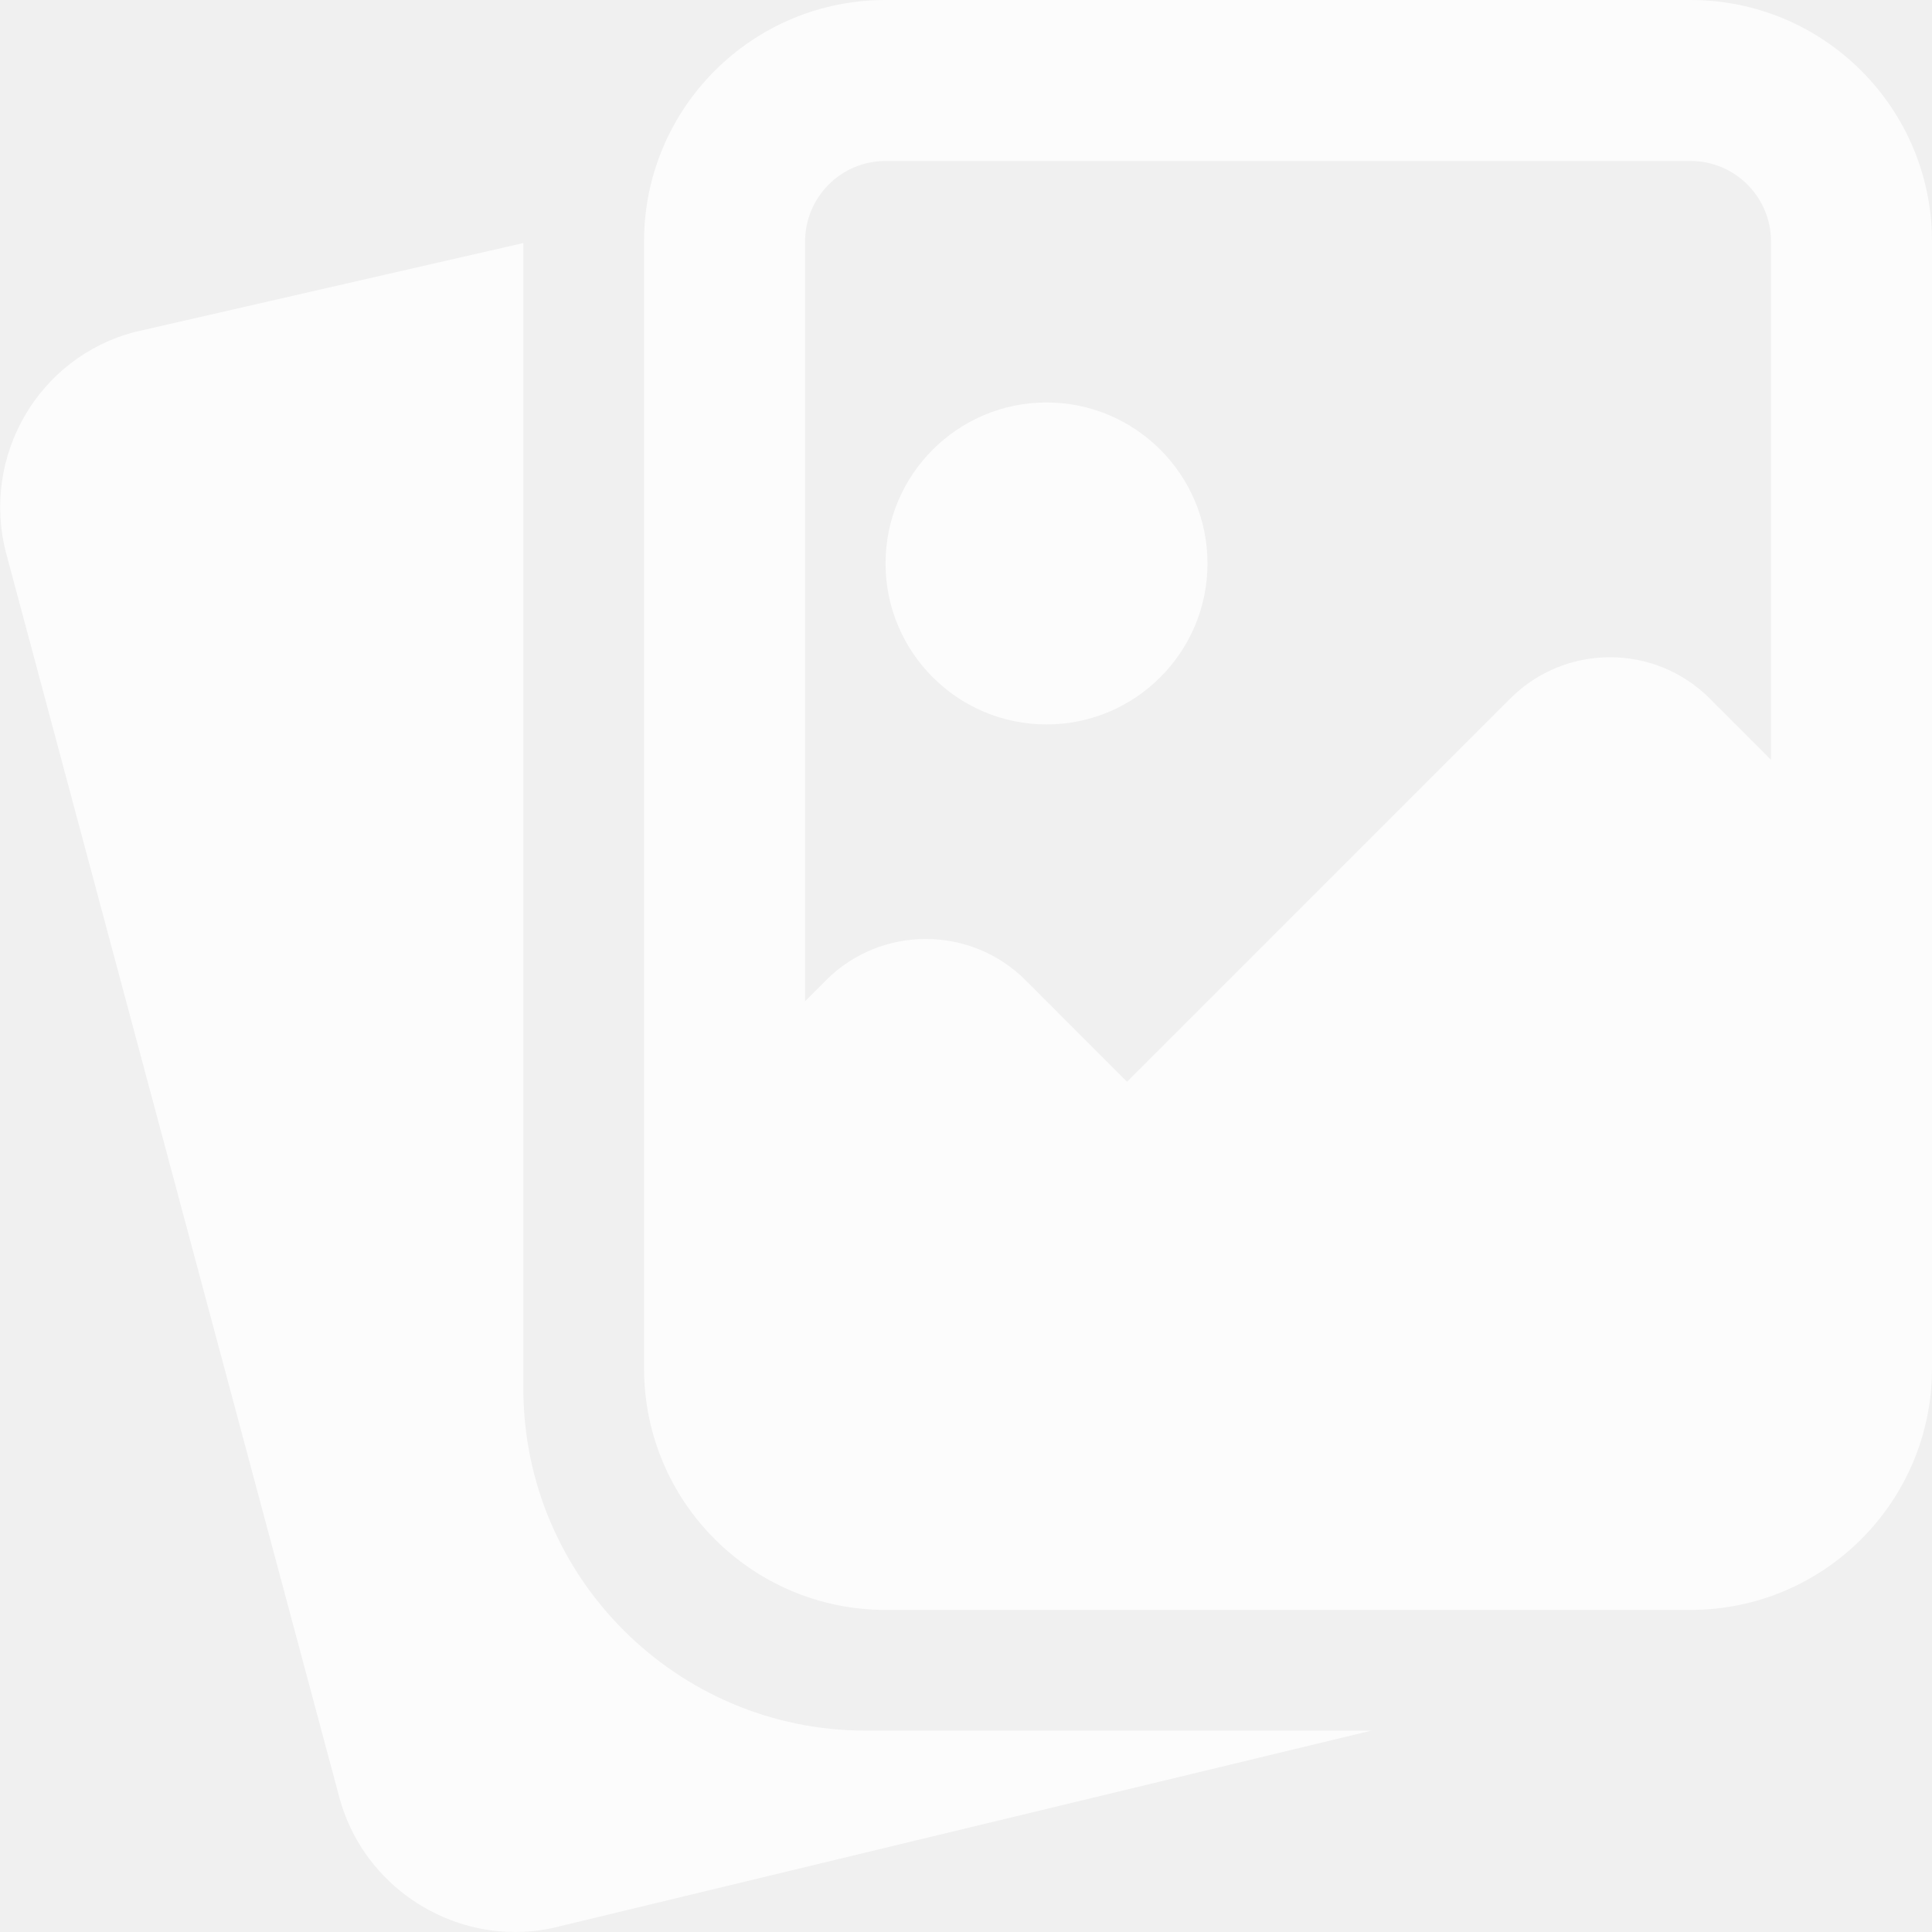
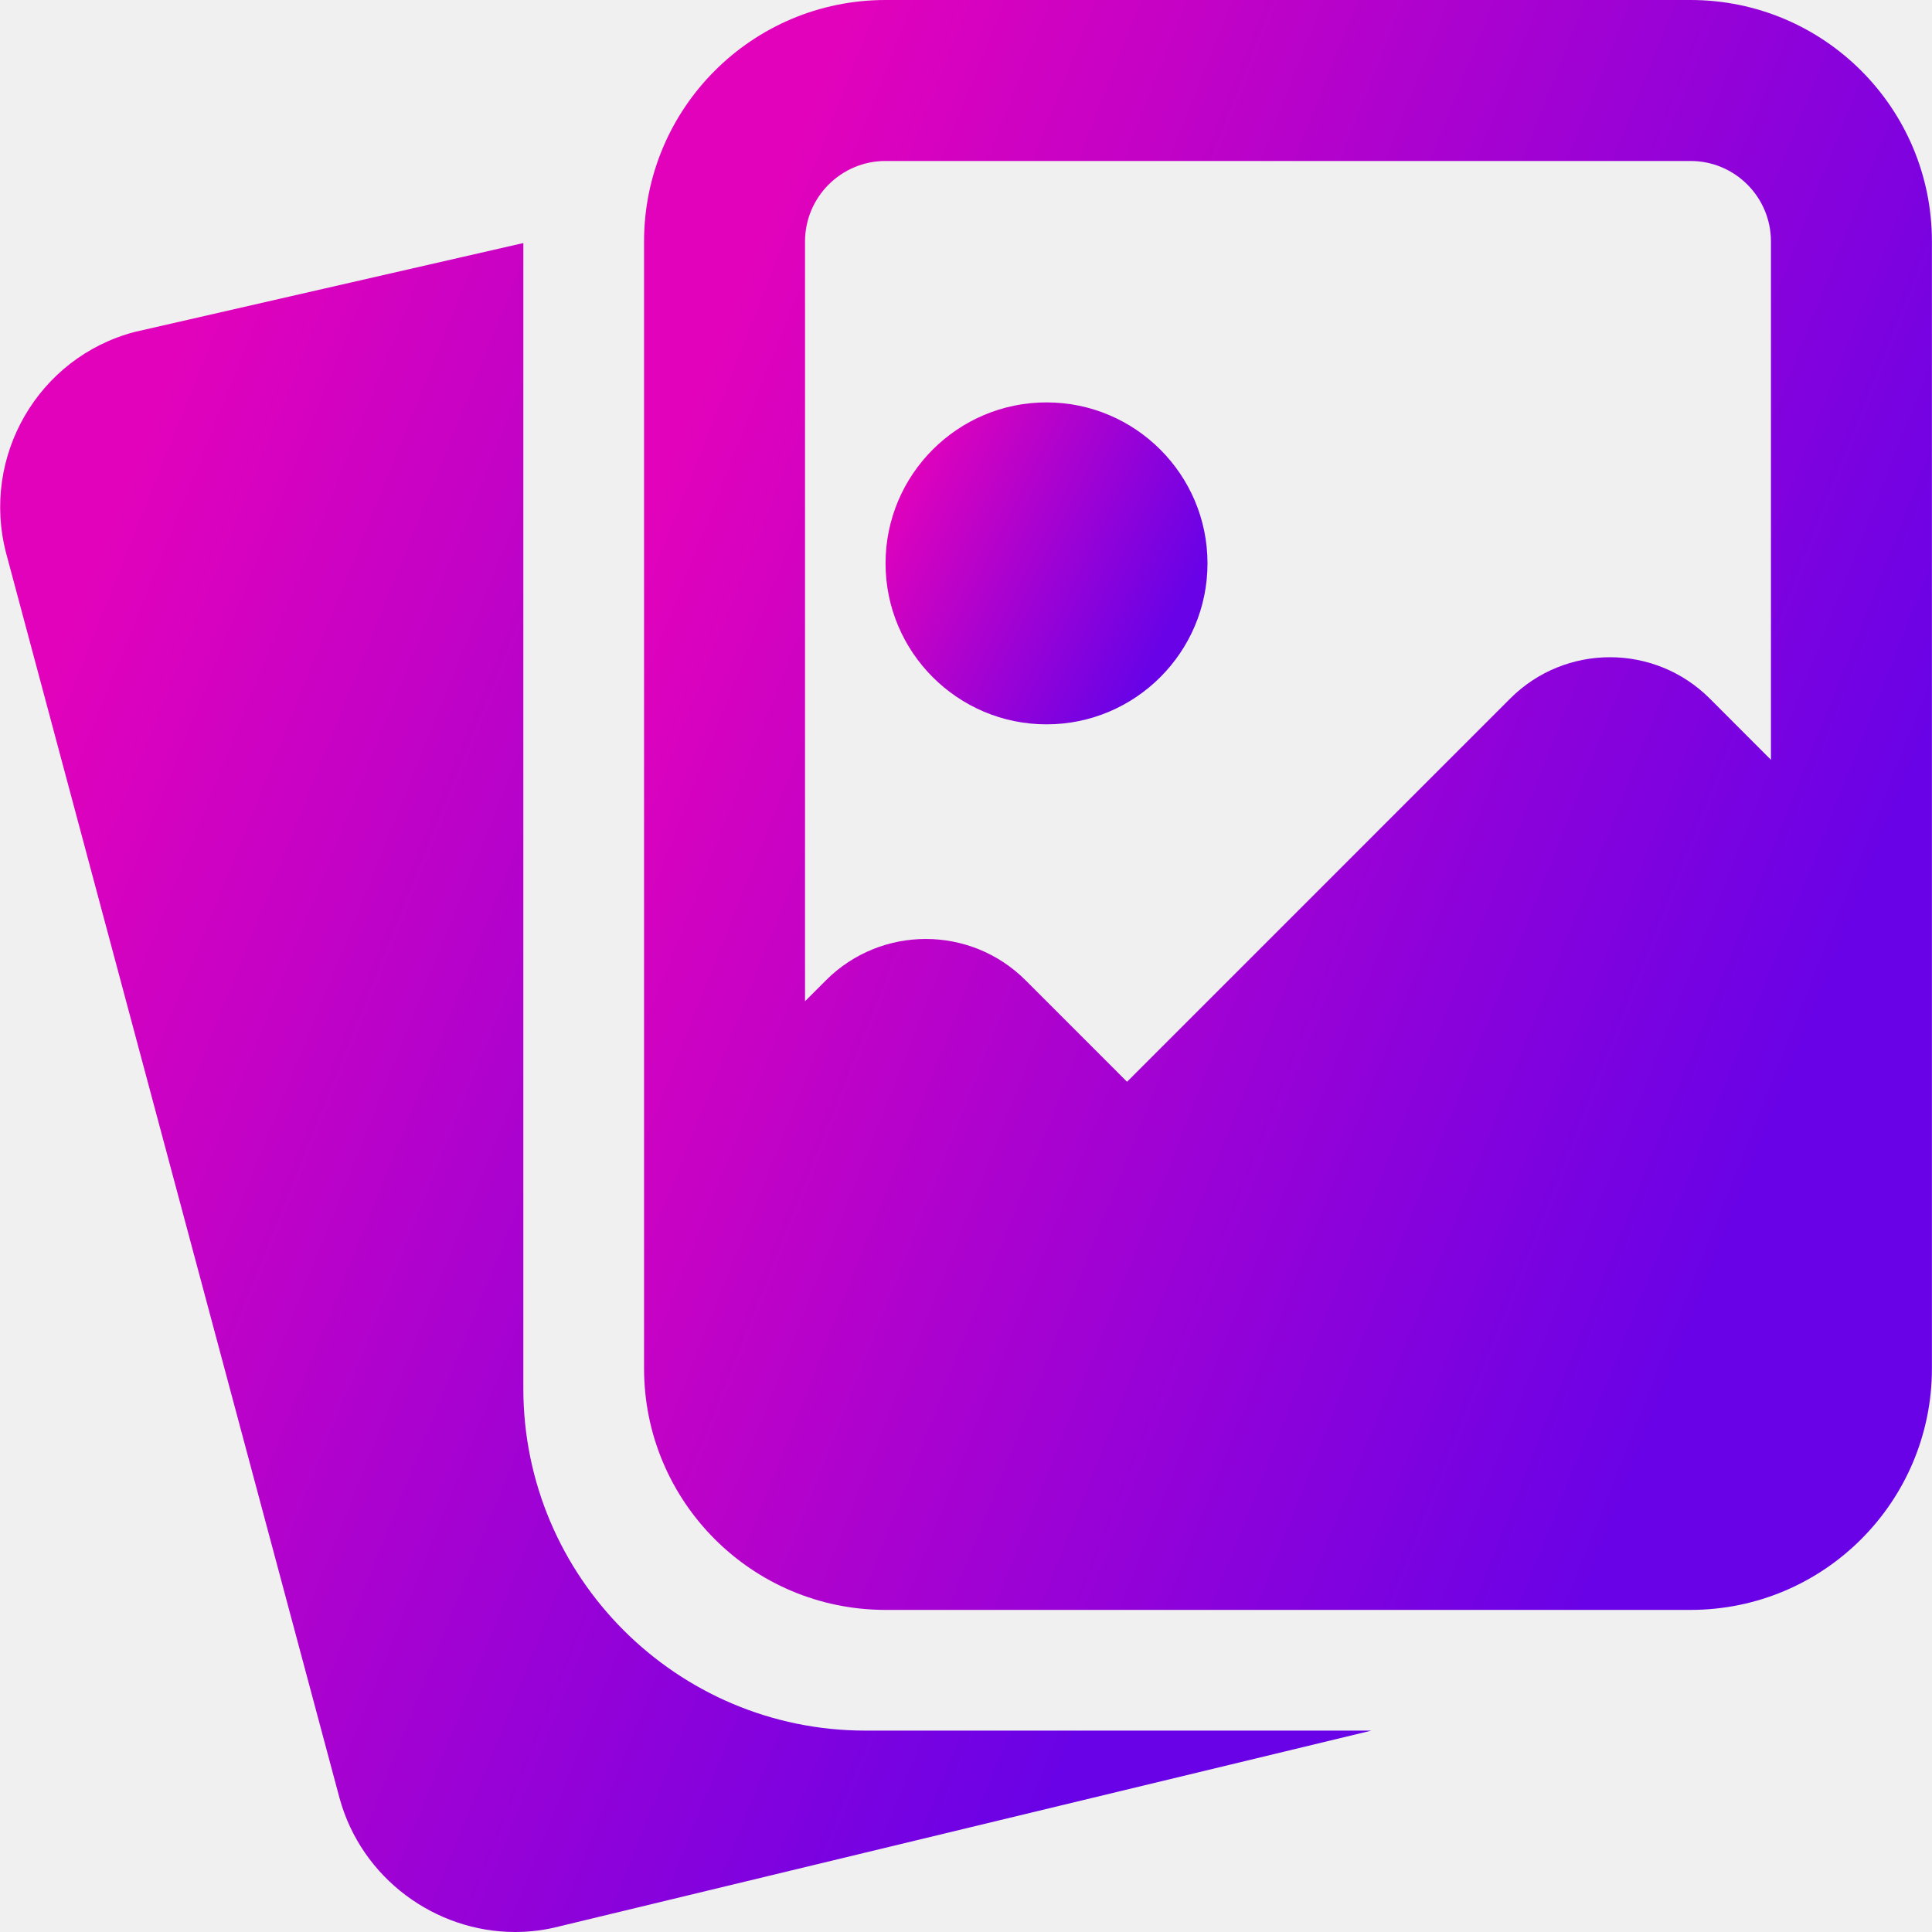
<svg xmlns="http://www.w3.org/2000/svg" width="25" height="25" viewBox="0 0 25 25" fill="none">
-   <g id="photos_1829596 1" clip-path="url(#clip0_150_2086)">
-     <path id="Vector" d="M11.199 22.394C8.758 22.394 6.772 20.408 6.772 17.967V3.145L1.74 4.297C0.496 4.624 -0.249 5.906 0.08 7.161L4.394 23.269C4.68 24.311 5.638 25 6.665 25C6.857 25 7.053 24.976 7.247 24.925L17.746 22.394H11.199Z" fill="#FCFCFC" />
-     <path id="Vector_2" d="M13.542 9.374C14.691 9.374 15.625 8.44 15.625 7.291C15.625 6.142 14.691 5.208 13.542 5.208C12.393 5.208 11.459 6.142 11.459 7.291C11.459 8.44 12.393 9.374 13.542 9.374Z" fill="#FCFCFC" />
-     <path id="Vector_3" d="M25 3.125C25 1.399 23.601 0 21.875 0H11.459C9.733 0 8.334 1.399 8.334 3.125V17.707C8.334 19.433 9.733 20.832 11.459 20.832H21.875C23.601 20.832 25 19.433 25 17.707V3.125ZM11.459 2.083H21.875C22.45 2.083 22.917 2.55 22.917 3.125V9.832L22.125 9.04C21.412 8.326 20.254 8.326 19.542 9.04L14.584 13.998L13.272 12.685C12.558 11.972 11.401 11.972 10.688 12.685L10.418 12.956V3.125C10.418 2.55 10.884 2.083 11.459 2.083Z" fill="#FCFCFC" />
+   <g clip-path="url(#clip0_392_515)">
+     <path d="M11.199 22.394C8.758 22.394 6.772 20.408 6.772 17.967V3.145L1.74 4.296C0.496 4.624 -0.249 5.906 0.08 7.161L4.394 23.269C4.68 24.311 5.638 25 6.665 25C6.857 25 7.053 24.976 7.247 24.925L17.746 22.394H11.199Z" fill="url(#paint0_linear_392_515)" />
+     <path d="M13.542 9.373C14.691 9.373 15.625 8.439 15.625 7.29C15.625 6.141 14.691 5.207 13.542 5.207C12.393 5.207 11.459 6.141 11.459 7.29C11.459 8.439 12.393 9.373 13.542 9.373Z" fill="url(#paint1_linear_392_515)" />
+     <path d="M24.999 3.125C24.999 1.399 23.601 0 21.875 0H11.459C9.733 0 8.334 1.399 8.334 3.125V17.707C8.334 19.433 9.733 20.832 11.459 20.832H21.875C23.601 20.832 24.999 19.433 24.999 17.707V3.125ZM11.459 2.083H21.875C22.45 2.083 22.916 2.55 22.916 3.125V9.832L22.125 9.04C21.411 8.326 20.254 8.326 19.541 9.04L14.584 13.998L13.271 12.685C12.558 11.972 11.401 11.972 10.688 12.685L10.417 12.956V3.125C10.417 2.55 10.884 2.083 11.459 2.083Z" fill="url(#paint2_linear_392_515)" />
  </g>
  <defs>
-     <clipPath id="clip0_150_2086">
+     <linearGradient id="paint0_linear_392_515" x1="4.919" y1="-1.978" x2="21.245" y2="4.582" gradientUnits="userSpaceOnUse">
+       <stop stop-color="#E202BB" />
+       <stop offset="1" stop-color="#6902E7" />
+     </linearGradient>
+     <linearGradient id="paint1_linear_392_515" x1="12.614" y1="4.231" x2="16.19" y2="6" gradientUnits="userSpaceOnUse">
+       <stop stop-color="#E202BB" />
+       <stop offset="1" stop-color="#6902E7" />
+     </linearGradient>
+     <linearGradient id="paint2_linear_392_515" x1="12.952" y1="-4.882" x2="28.348" y2="1.213" gradientUnits="userSpaceOnUse">
+       <stop stop-color="#E202BB" />
+       <stop offset="1" stop-color="#6902E7" />
+     </linearGradient>
+     <clipPath id="clip0_392_515">
      <rect width="25" height="25" fill="white" />
    </clipPath>
  </defs>
</svg>
